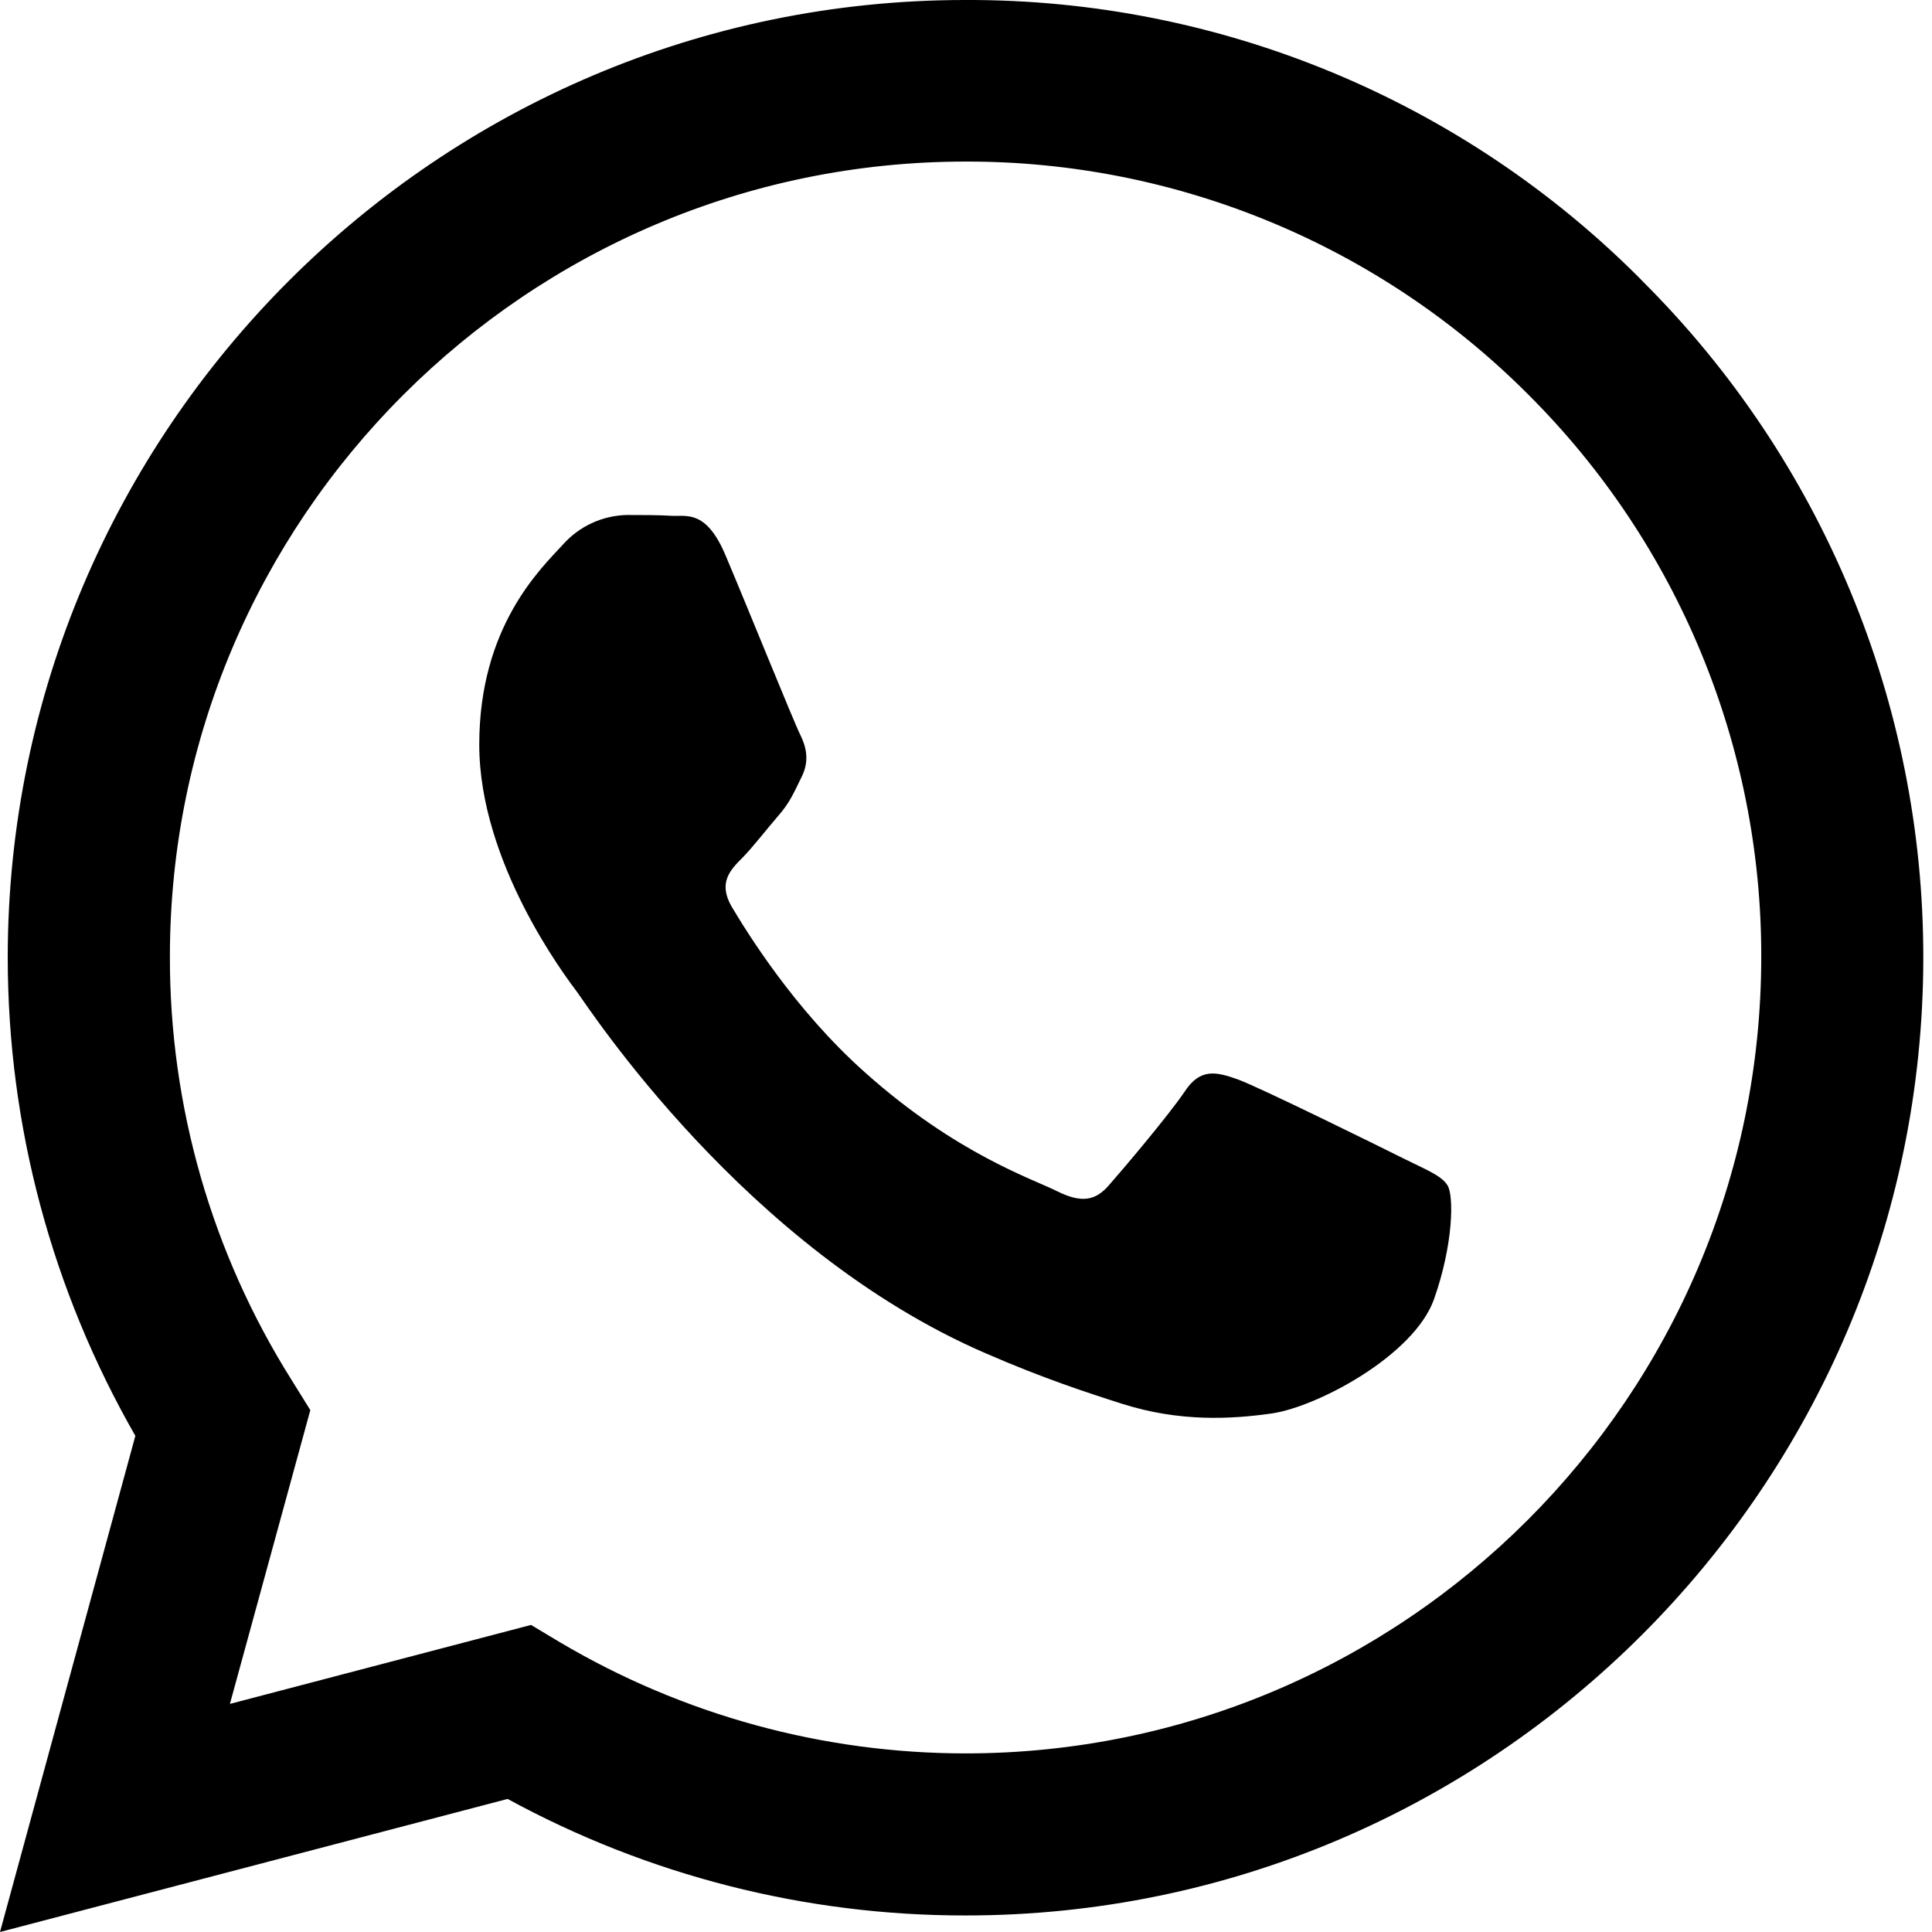
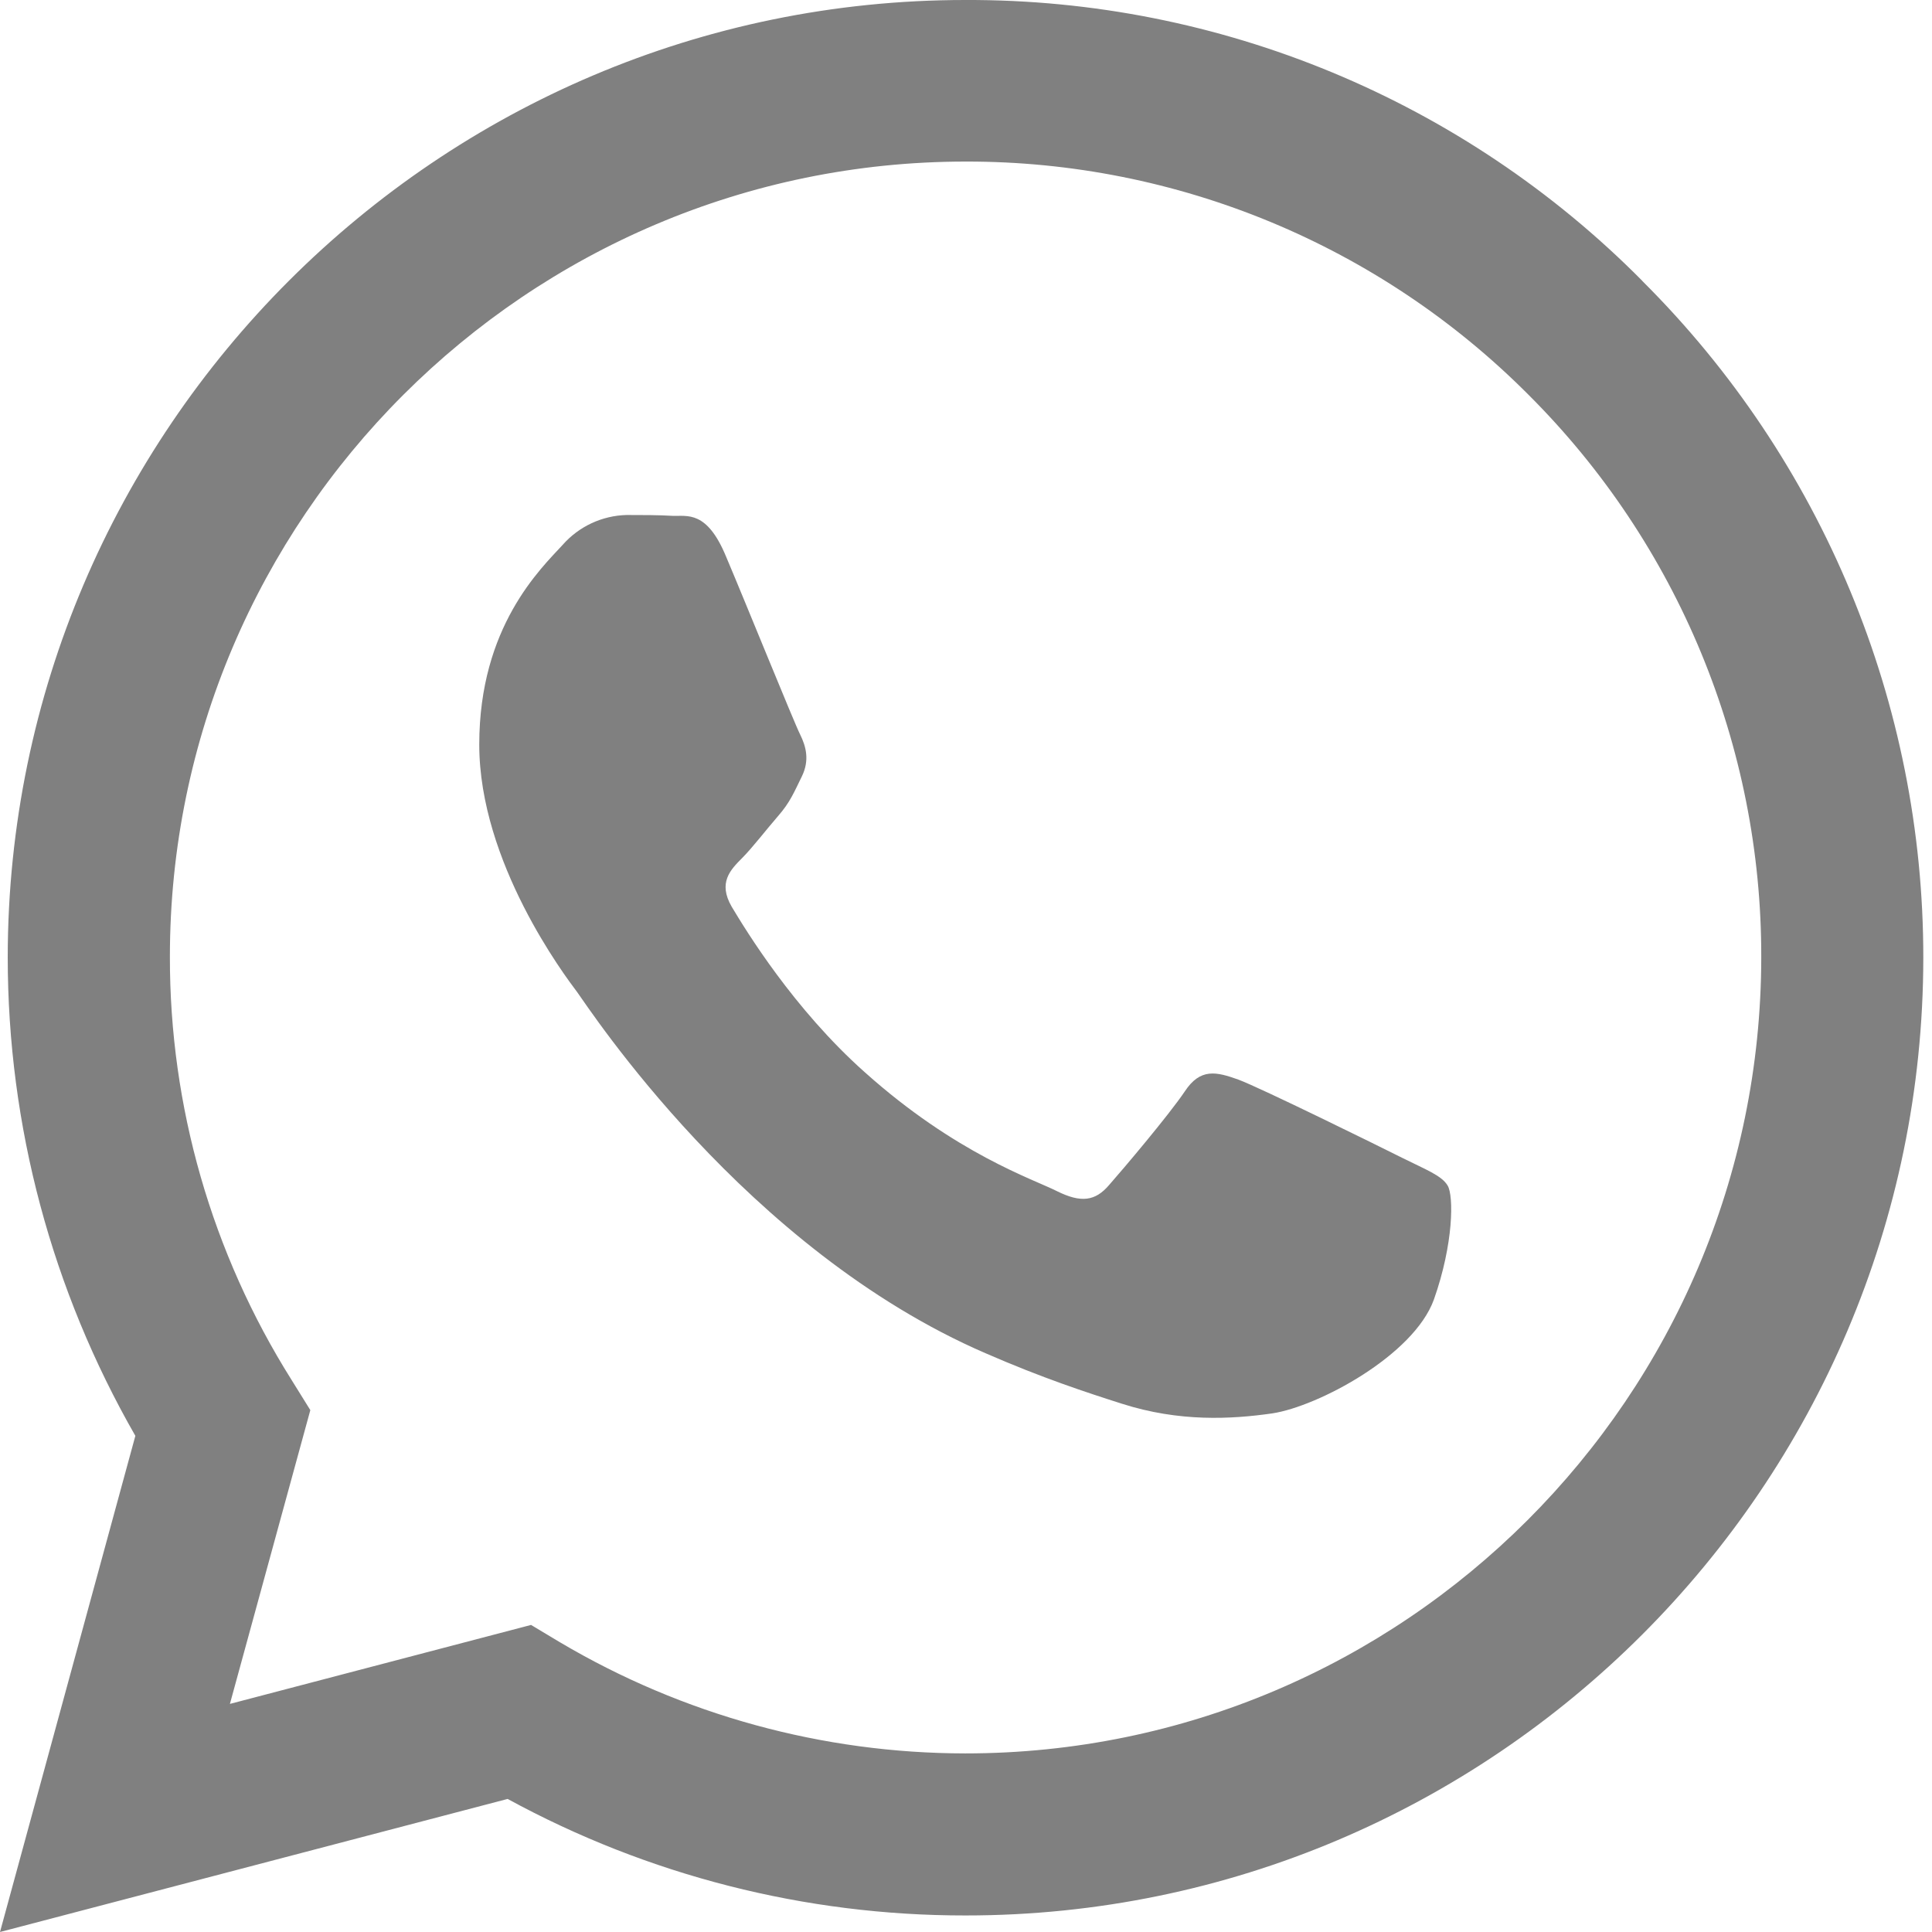
- <svg xmlns="http://www.w3.org/2000/svg" width="16" height="16" fill="currentColor" class="bi bi-whatsapp" viewBox="0 0 16 16">
+ <svg xmlns="http://www.w3.org/2000/svg" width="16" height="16" fill="gray" class="bi bi-whatsapp" viewBox="0 0 16 16">
  <path d="M13.601 2.326A7.85 7.85 0 0 0 7.994 0C3.627 0 .068 3.558.064 7.926c0 1.399.366 2.76 1.057 3.965L0 16l4.204-1.102a7.9 7.9 0 0 0 3.79.965h.004c4.368 0 7.926-3.558 7.93-7.93A7.9 7.9 0 0 0 13.6 2.326zM7.994 14.521a6.6 6.6 0 0 1-3.356-.92l-.24-.144-2.494.654.666-2.433-.156-.251a6.56 6.56 0 0 1-1.007-3.505c0-3.626 2.957-6.584 6.591-6.584a6.56 6.56 0 0 1 4.66 1.931 6.56 6.56 0 0 1 1.928 4.66c-.004 3.639-2.961 6.592-6.592 6.592m3.615-4.934c-.197-.099-1.17-.578-1.353-.646-.182-.065-.315-.099-.445.099-.133.197-.513.646-.627.775-.114.133-.232.148-.43.05-.197-.1-.836-.308-1.592-.985-.59-.525-.985-1.175-1.103-1.372-.114-.198-.011-.304.088-.403.087-.088.197-.232.296-.346.1-.114.133-.198.198-.33.065-.134.034-.248-.015-.347-.05-.099-.445-1.076-.612-1.47-.16-.389-.323-.335-.445-.34-.114-.007-.247-.007-.38-.007a.73.73 0 0 0-.529.247c-.182.198-.691.677-.691 1.654s.71 1.916.81 2.049c.098.133 1.394 2.132 3.383 2.992.47.205.84.326 1.129.418.475.152.904.129 1.246.08.38-.058 1.171-.48 1.338-.943.164-.464.164-.86.114-.943-.049-.084-.182-.133-.38-.232" />
</svg>
